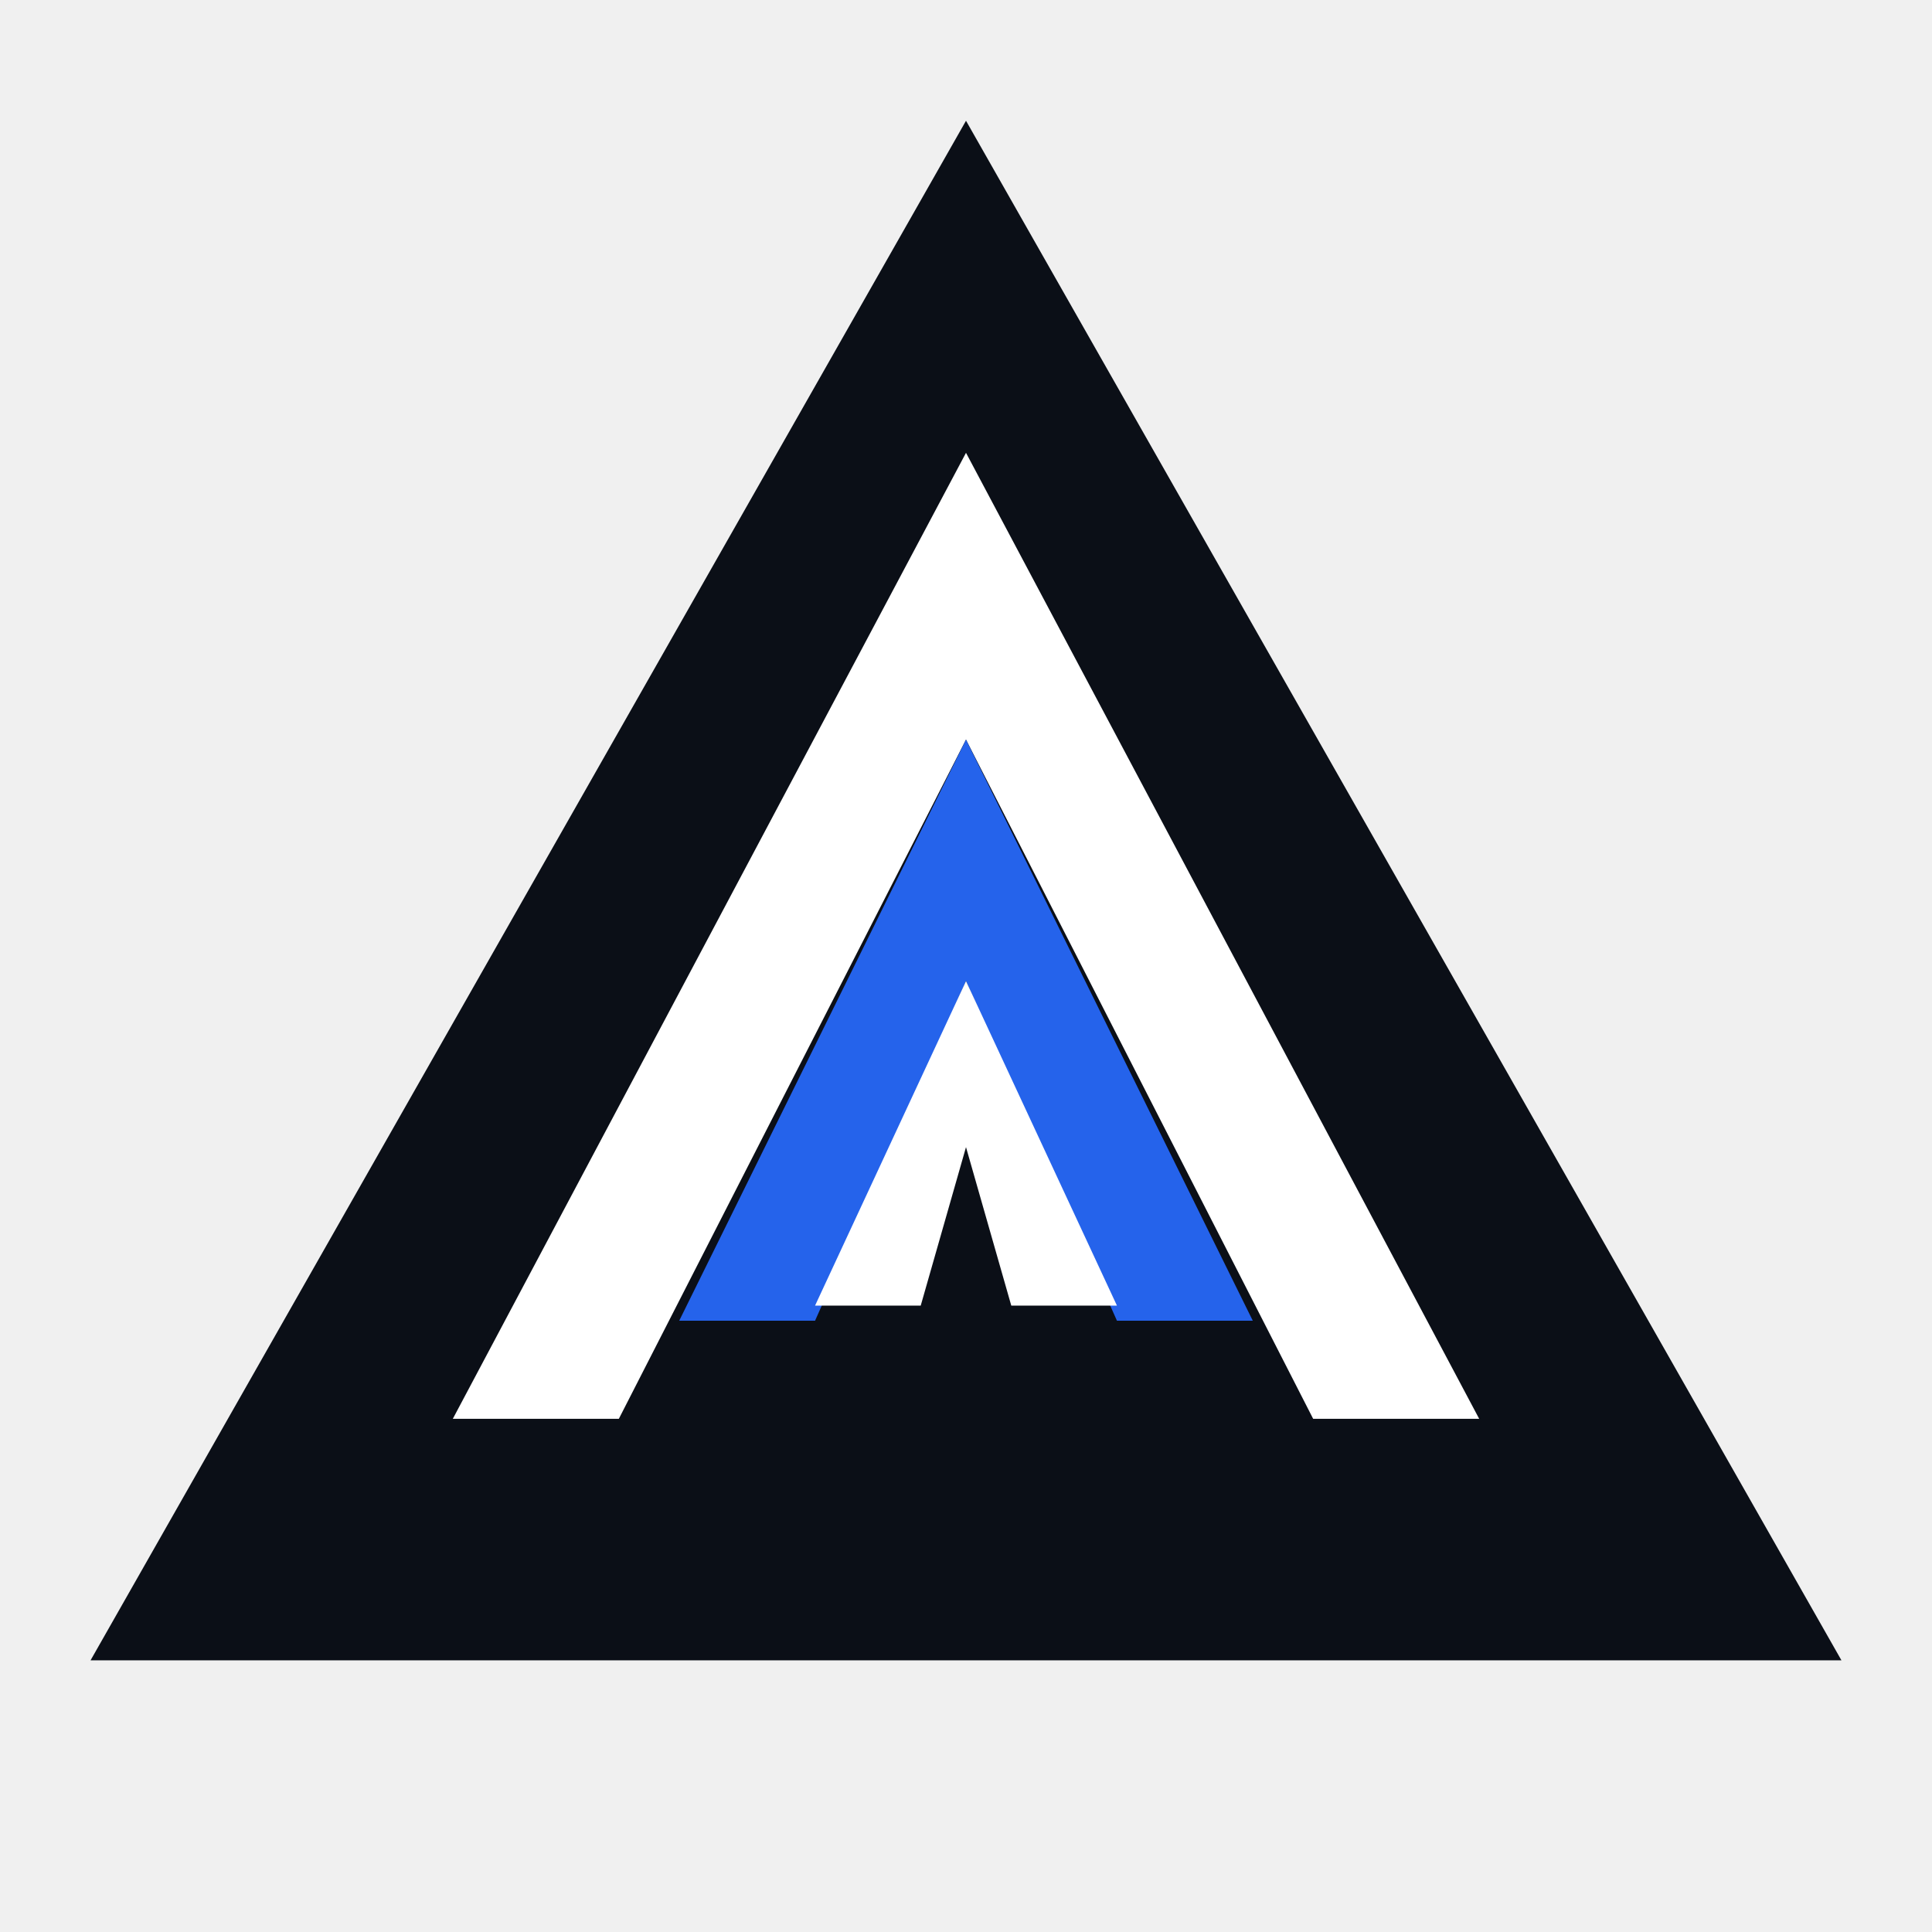
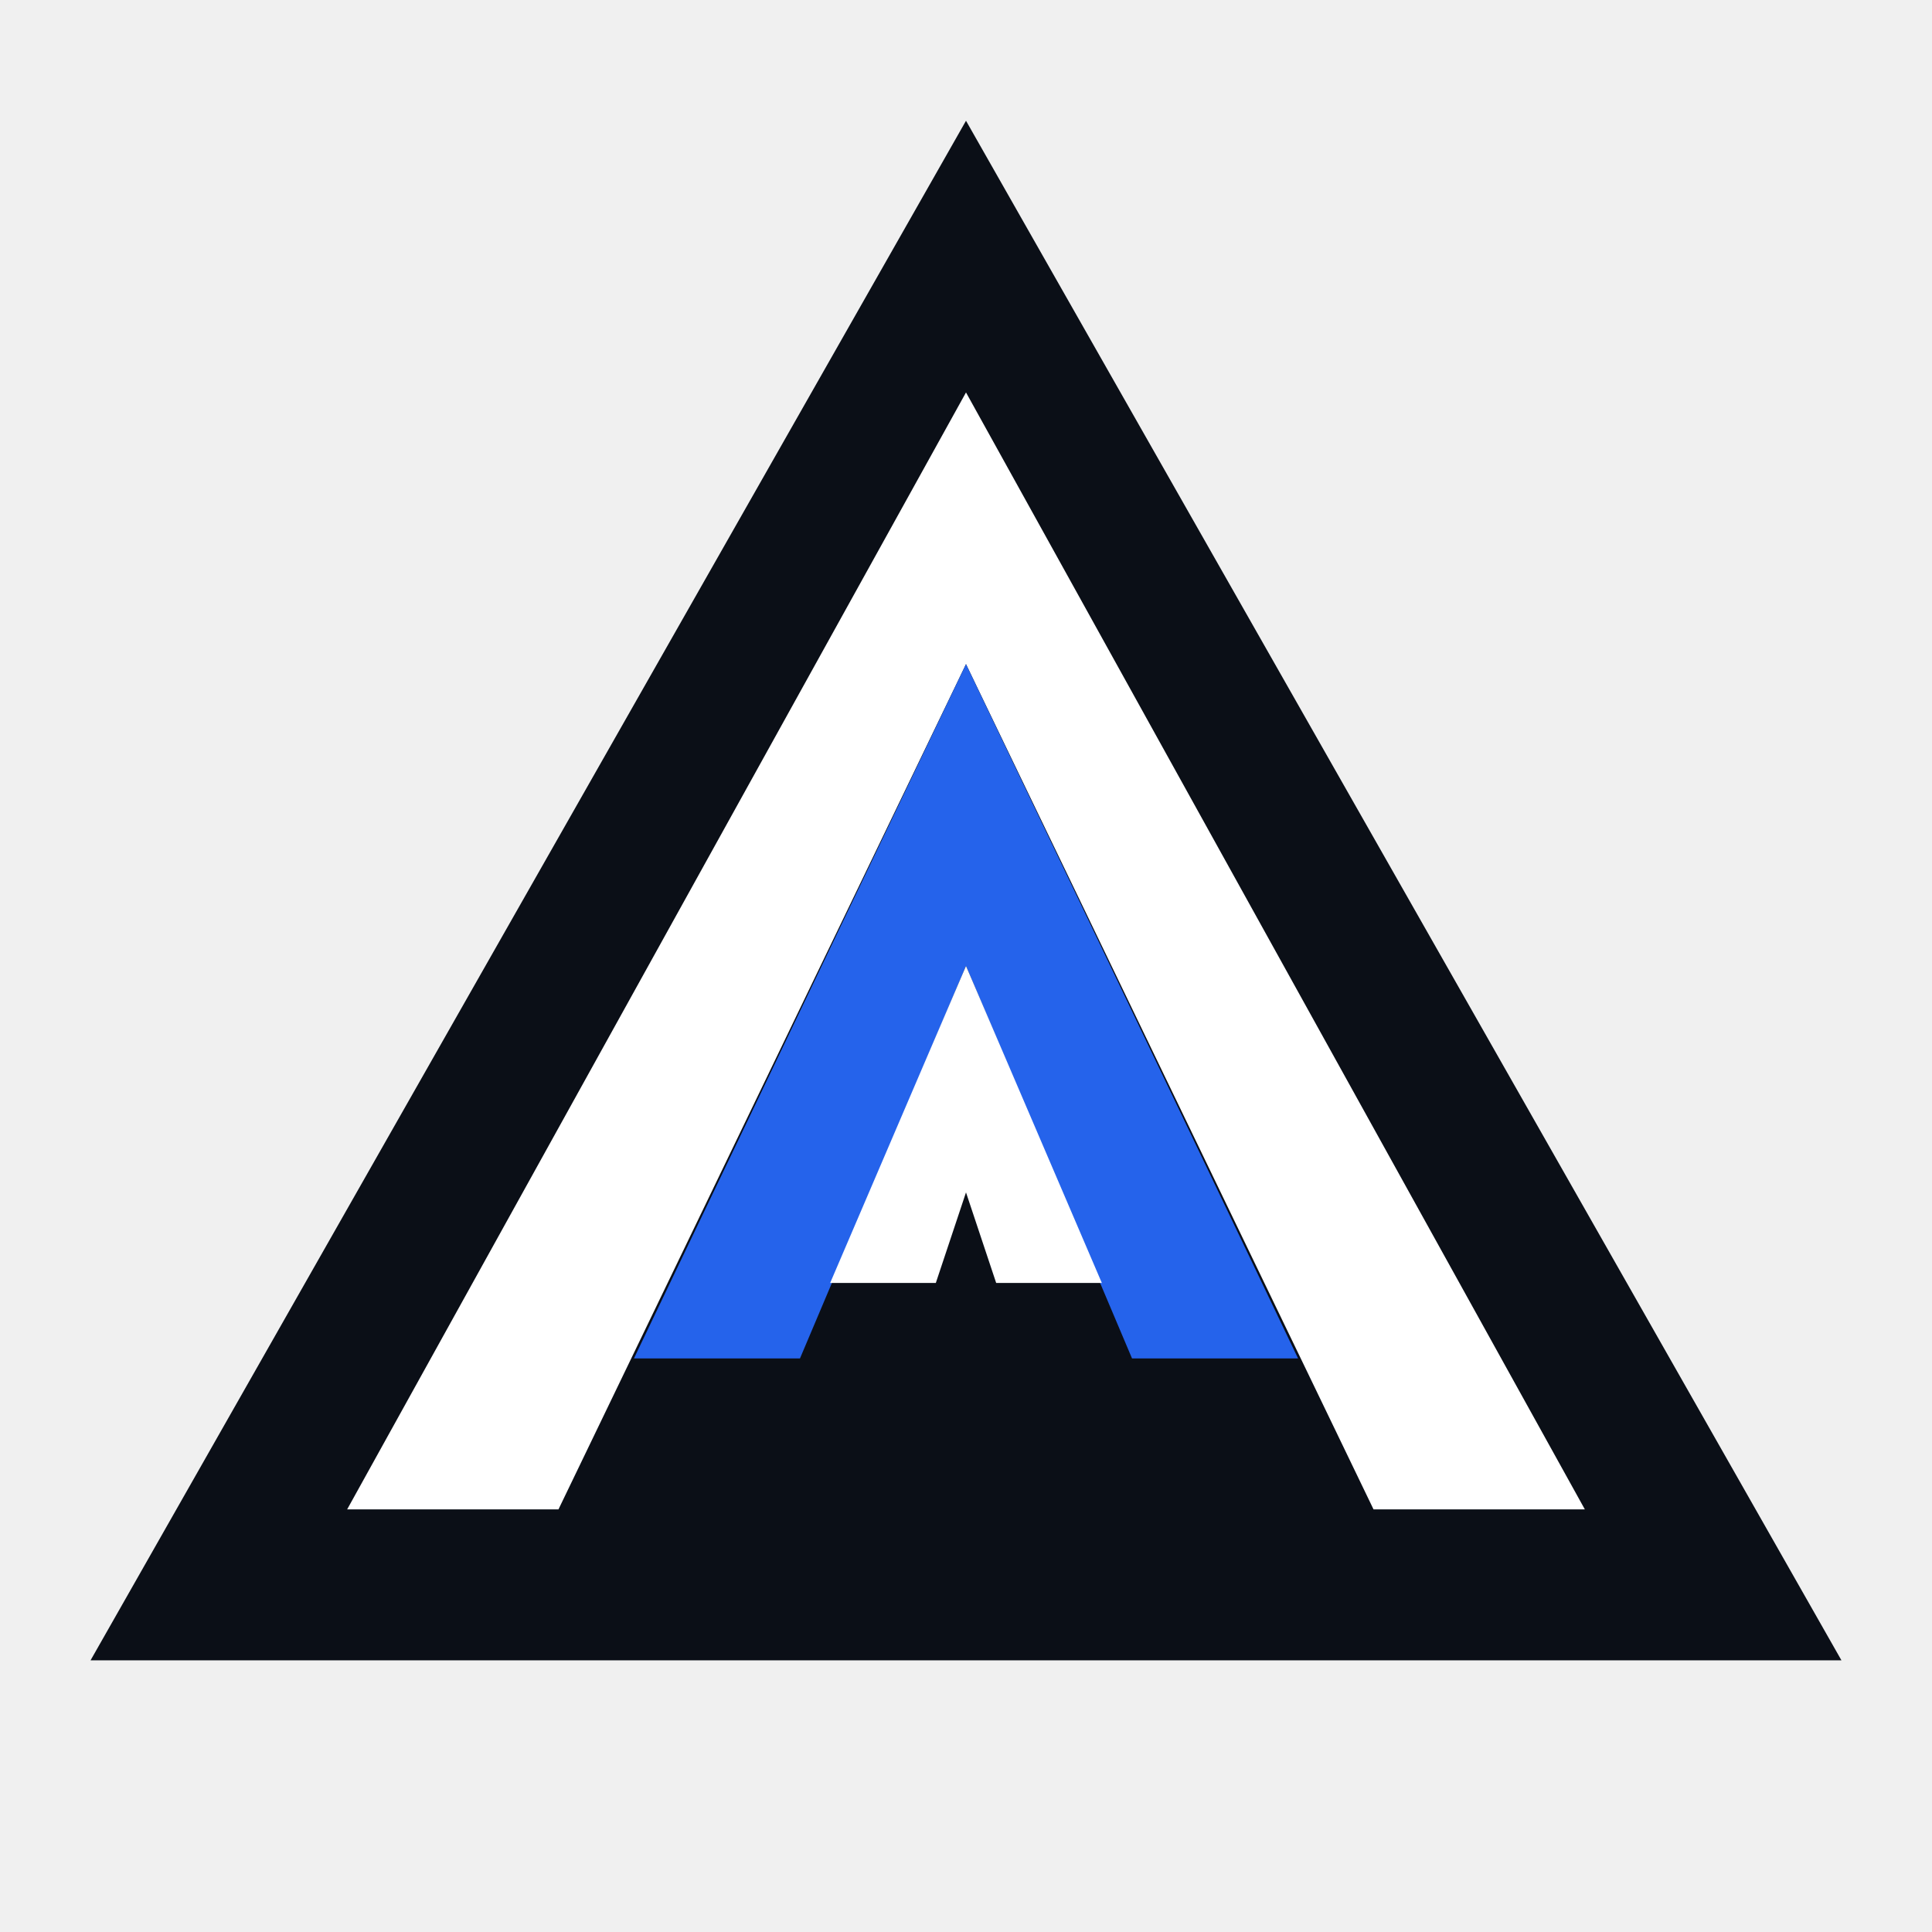
<svg xmlns="http://www.w3.org/2000/svg" viewBox="0 0 256 256">
  <path fill="#0b0f17" d="M128 16 244 220H12Z" />
-   <path fill="#ffffff" d="M128 60 196 188h-22L128 98l-46 90H60Z" />
-   <path fill="#2563eb" d="M128 98 166 175h-18L128 130l-20 45h-18Z" />
-   <path fill="#ffffff" d="M128 130 148 173h-14L128 152l-6 21H108Z" />
+   <path fill="#ffffff" d="M128 52 210 200H182L128 88 74 200H46Z" />
+   <path fill="#2563eb" d="M128 88 172 180H150L128 128 106 180H84Z" />
+   <path fill="#ffffff" d="M128 128 146 170H132L128 158 124 170H110Z" />
</svg>
